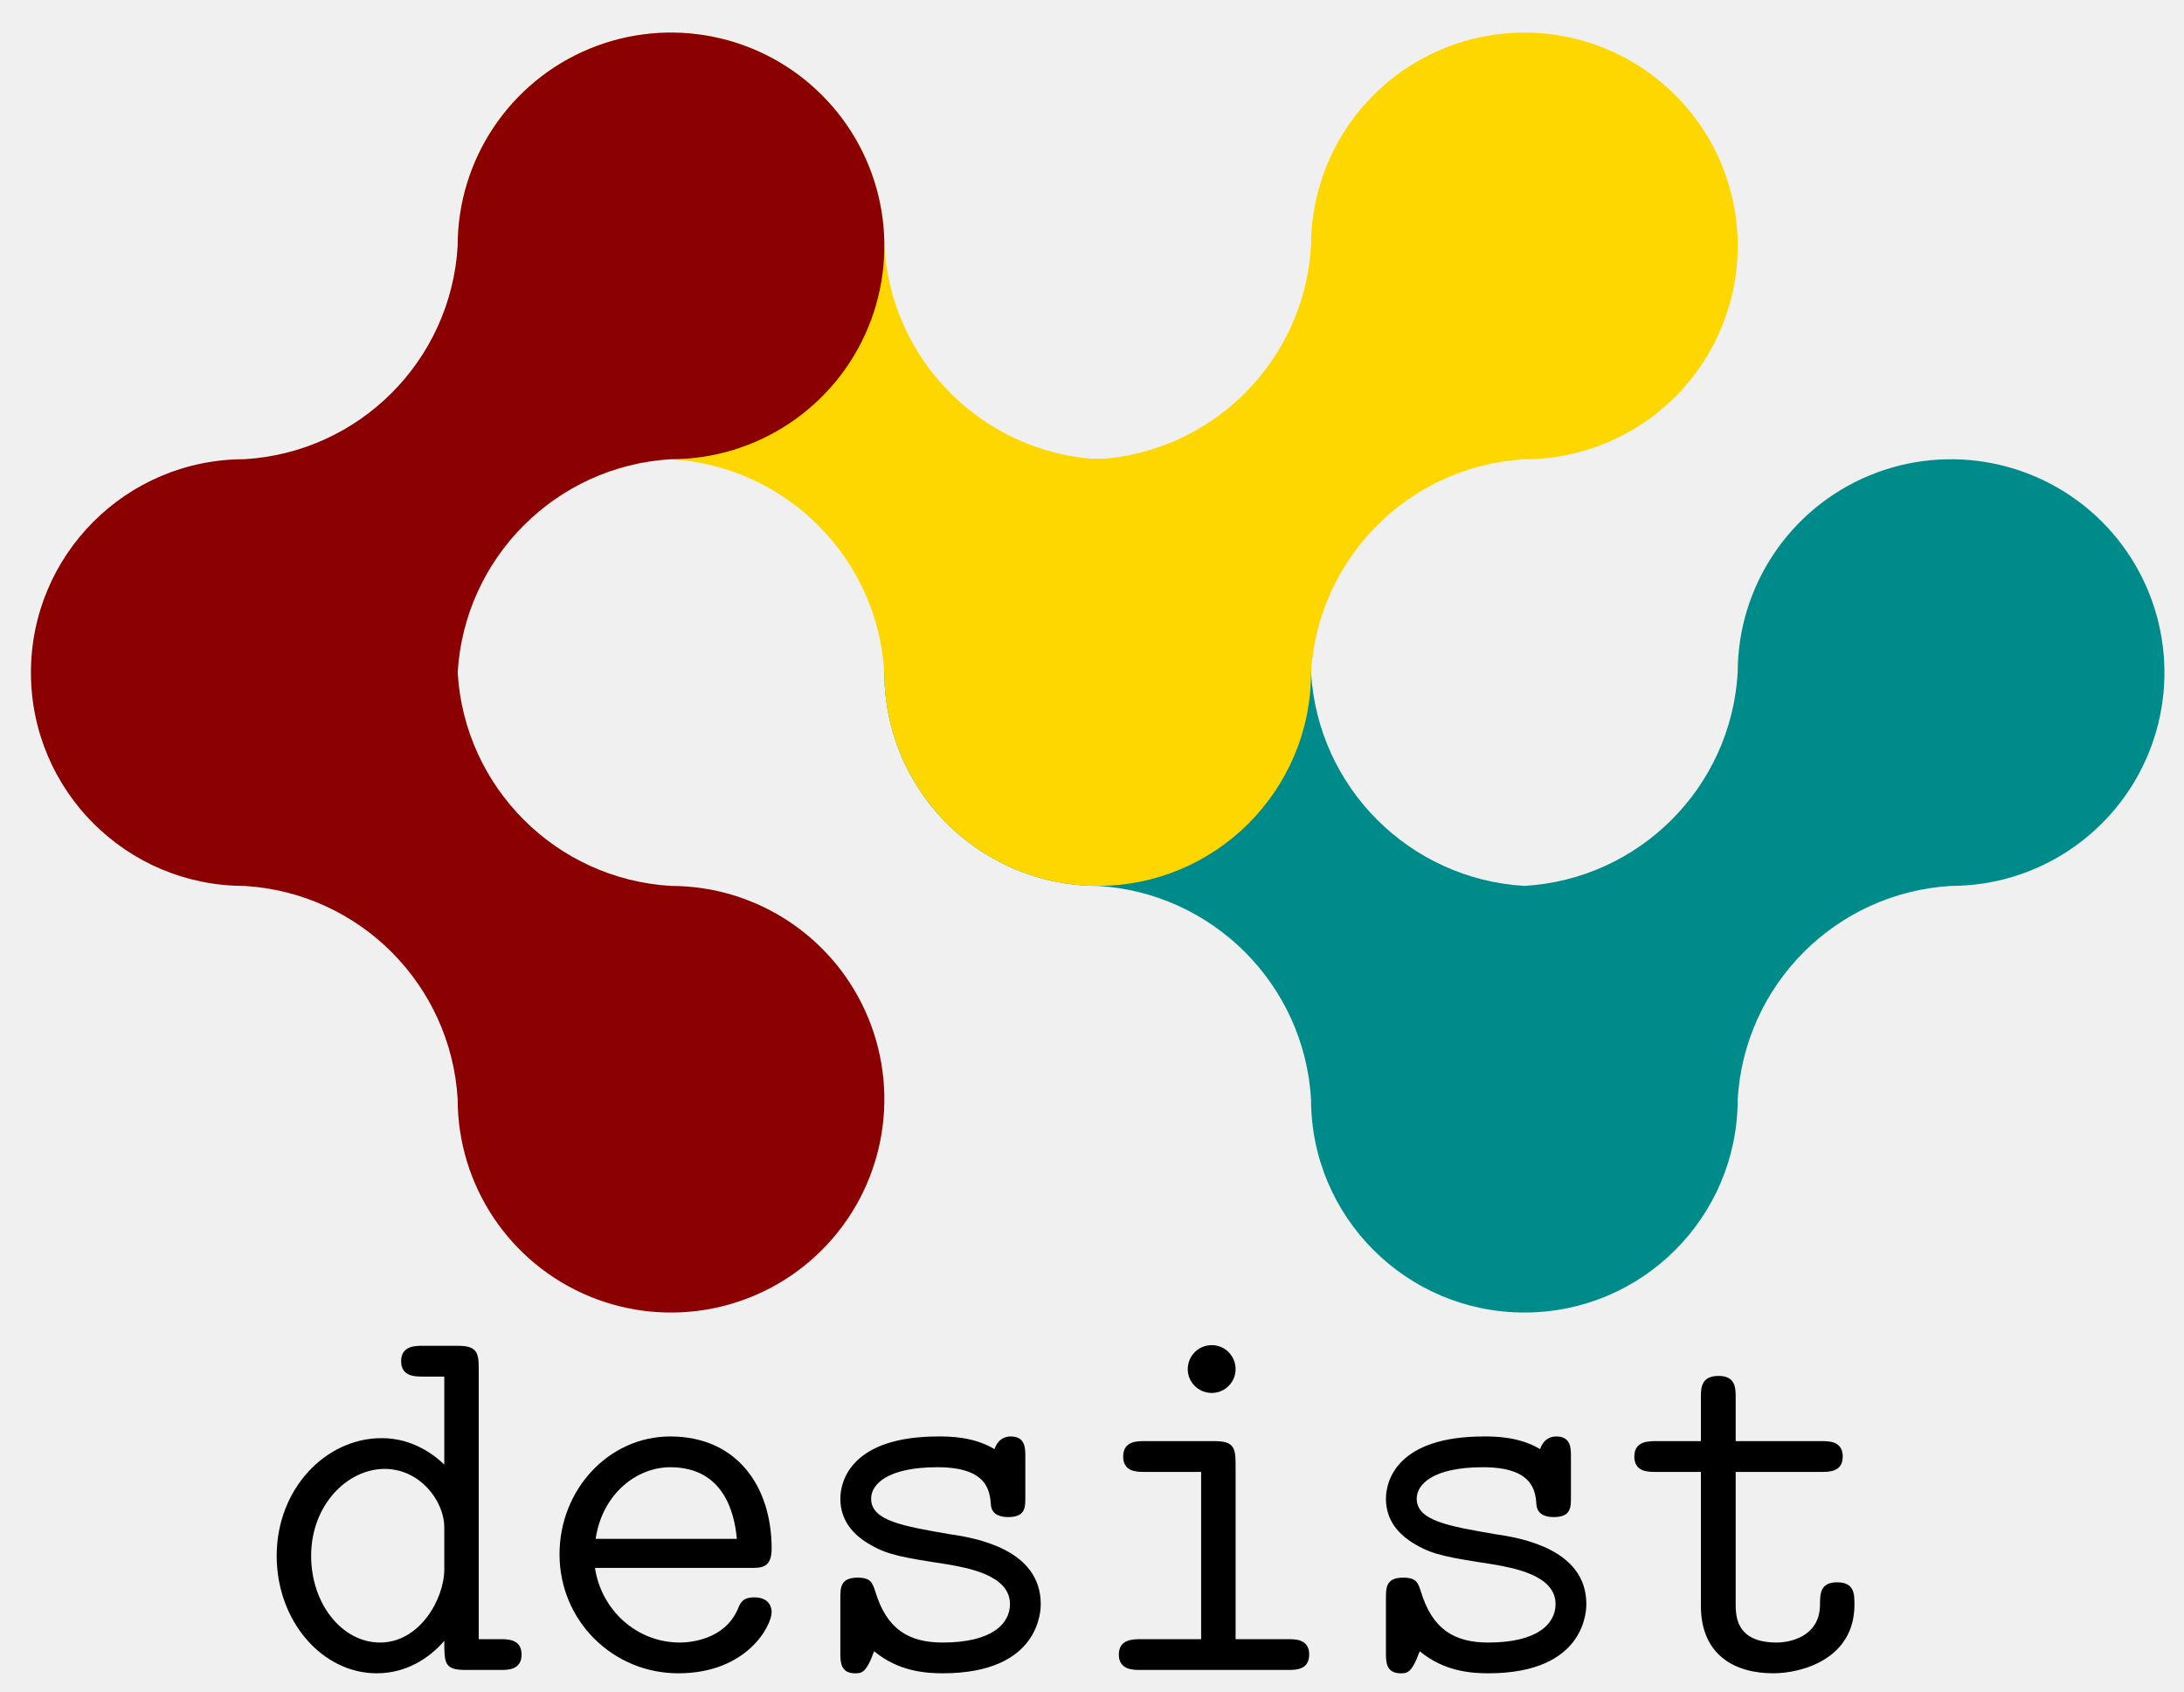
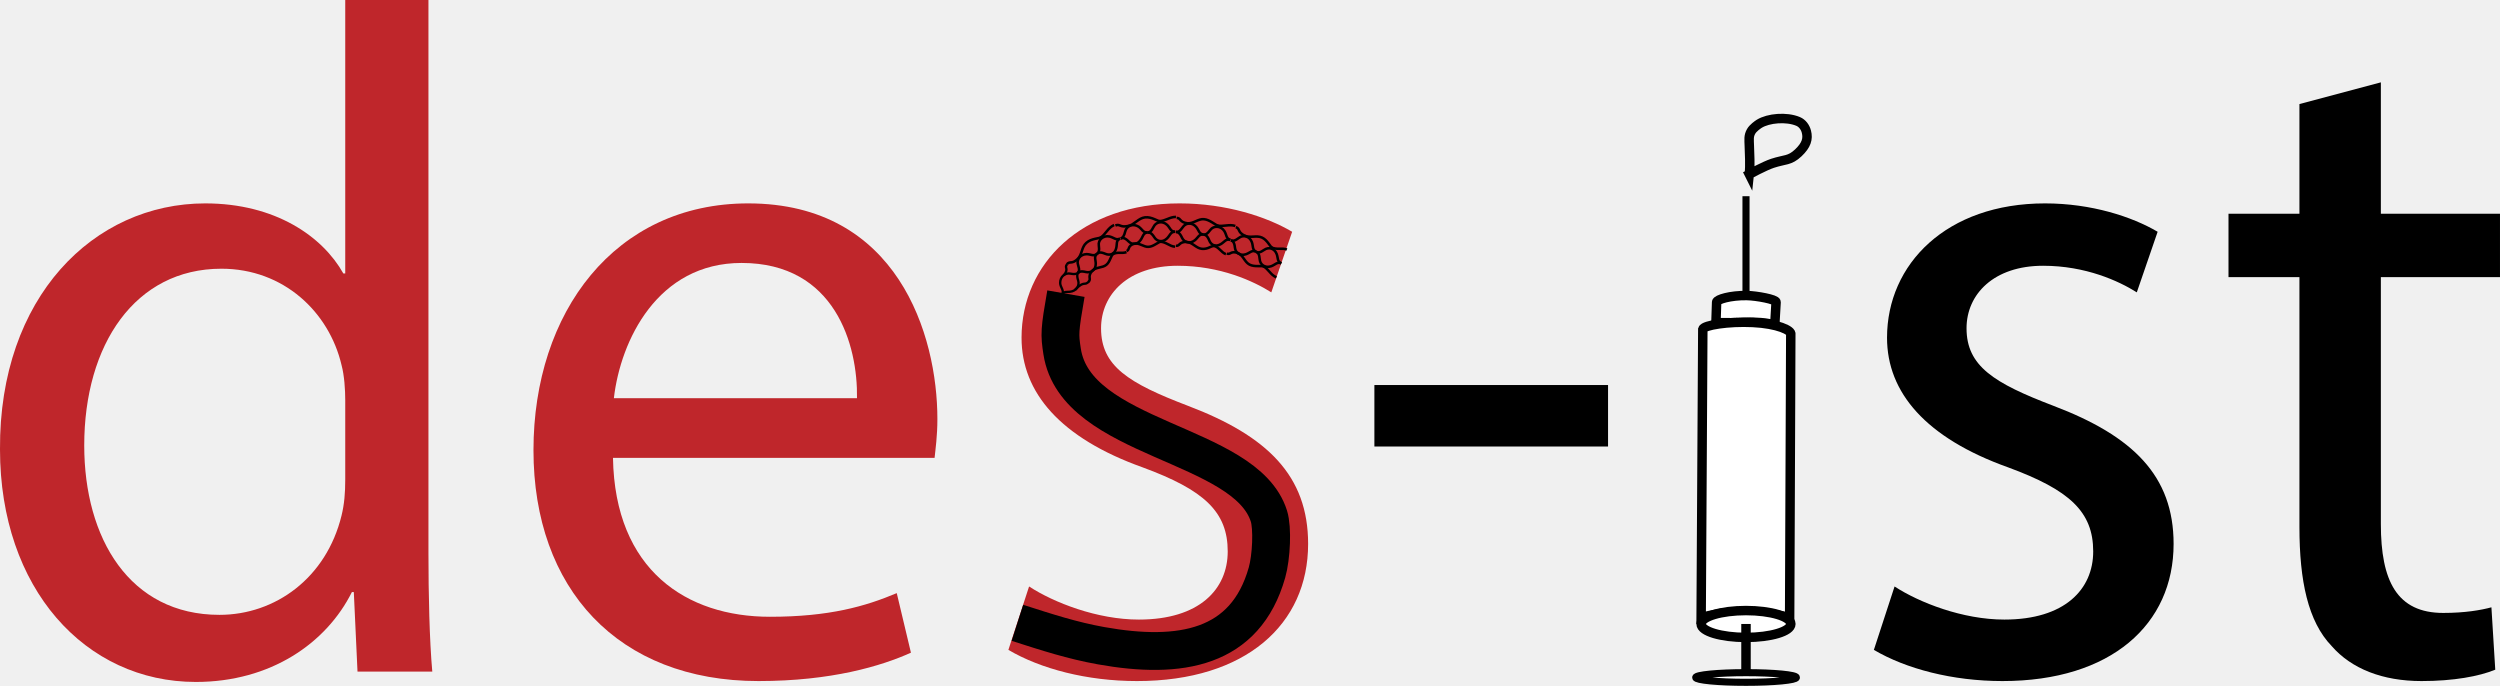
- <svg xmlns="http://www.w3.org/2000/svg" xmlns:xlink="http://www.w3.org/1999/xlink" width="102pt" height="79pt" viewBox="0 0 102 79" version="1.1">
+ <svg xmlns="http://www.w3.org/2000/svg" xmlns:xlink="http://www.w3.org/1999/xlink" width="93.241mm" height="25.579mm" version="1.1" viewBox="0 0 93.241 25.579">
  <defs>
-     <g>
-       <symbol overflow="visible" id="glyph0-0">
-         <path style="stroke:none;" d="" />
-       </symbol>
-       <symbol overflow="visible" id="glyph0-1">
-         <path style="stroke:none;" d="M 10.359 -14.125 C 10.359 -14.891 10.203 -15.141 9.375 -15.141 L 7.734 -15.141 C 7.391 -15.141 6.734 -15.141 6.734 -14.422 C 6.734 -13.703 7.391 -13.703 7.734 -13.703 L 8.75 -13.703 L 8.75 -9.594 C 8.344 -9.984 7.328 -10.828 5.828 -10.828 C 3.203 -10.828 0.922 -8.453 0.922 -5.328 C 0.922 -2.281 3.047 0.156 5.594 0.156 C 7.219 0.156 8.281 -0.812 8.75 -1.359 C 8.75 -0.328 8.75 0 9.734 0 L 11.375 0 C 11.719 0 12.359 0 12.359 -0.719 C 12.359 -1.438 11.719 -1.438 11.375 -1.438 L 10.359 -1.438 Z M 8.75 -4.703 C 8.75 -3.328 7.609 -1.281 5.75 -1.281 C 3.969 -1.281 2.531 -3.094 2.531 -5.328 C 2.531 -7.703 4.219 -9.391 5.969 -9.391 C 7.578 -9.391 8.75 -7.938 8.75 -6.641 Z M 8.75 -4.703 " />
-       </symbol>
-       <symbol overflow="visible" id="glyph0-2">
-         <path style="stroke:none;" d="M 10.312 -4.766 C 10.828 -4.766 11.297 -4.766 11.297 -5.672 C 11.297 -8.578 9.672 -10.906 6.562 -10.906 C 3.688 -10.906 1.391 -8.422 1.391 -5.406 C 1.391 -2.281 3.891 0.156 6.938 0.156 C 10.141 0.156 11.297 -2.062 11.297 -2.703 C 11.297 -2.844 11.25 -3.391 10.484 -3.391 C 10.016 -3.391 9.859 -3.219 9.719 -2.844 C 9.094 -1.406 7.484 -1.281 7.016 -1.281 C 4.953 -1.281 3.328 -2.844 3.047 -4.766 Z M 3.078 -6.125 C 3.391 -8.234 5 -9.469 6.562 -9.469 C 9.047 -9.469 9.562 -7.359 9.672 -6.125 Z M 3.078 -6.125 " />
-       </symbol>
-       <symbol overflow="visible" id="glyph0-3">
-         <path style="stroke:none;" d="M 10.406 -9.969 C 10.406 -10.359 10.406 -10.906 9.719 -10.906 C 9.125 -10.906 8.969 -10.328 8.969 -10.312 C 7.984 -10.906 6.844 -10.906 6.344 -10.906 C 2.297 -10.906 1.766 -8.844 1.766 -8 C 1.766 -6.984 2.359 -6.297 3.203 -5.828 C 3.984 -5.375 4.703 -5.25 6.734 -4.938 C 7.703 -4.766 9.688 -4.438 9.688 -3.078 C 9.688 -2.156 8.844 -1.281 6.547 -1.281 C 4.953 -1.281 3.922 -1.906 3.391 -3.688 C 3.266 -4.047 3.203 -4.312 2.578 -4.312 C 1.766 -4.312 1.766 -3.844 1.766 -3.344 L 1.766 -0.797 C 1.766 -0.391 1.766 0.156 2.453 0.156 C 2.75 0.156 2.969 0.156 3.344 -0.875 C 4.484 0.078 5.781 0.156 6.547 0.156 C 11.125 0.156 11.125 -2.828 11.125 -3.078 C 11.125 -5.656 8.047 -6.172 6.859 -6.344 C 4.688 -6.719 3.203 -6.969 3.203 -8 C 3.203 -8.672 3.969 -9.469 6.297 -9.469 C 8.656 -9.469 8.75 -8.344 8.797 -7.703 C 8.844 -7.219 9.297 -7.141 9.594 -7.141 C 10.406 -7.141 10.406 -7.578 10.406 -8.078 Z M 10.406 -9.969 " />
-       </symbol>
-       <symbol overflow="visible" id="glyph0-4">
-         <path style="stroke:none;" d="M 7.484 -14.047 C 7.484 -14.672 6.984 -15.172 6.375 -15.172 C 5.75 -15.172 5.25 -14.672 5.25 -14.047 C 5.25 -13.438 5.75 -12.938 6.375 -12.938 C 6.984 -12.938 7.484 -13.438 7.484 -14.047 Z M 3.219 -10.688 C 2.875 -10.688 2.234 -10.688 2.234 -9.969 C 2.234 -9.25 2.875 -9.25 3.219 -9.25 L 5.875 -9.25 L 5.875 -1.438 L 3.047 -1.438 C 2.703 -1.438 2.031 -1.438 2.031 -0.719 C 2.031 0 2.703 0 3.047 0 L 9.938 0 C 10.281 0 10.922 0 10.922 -0.719 C 10.922 -1.438 10.281 -1.438 9.938 -1.438 L 7.484 -1.438 L 7.484 -9.672 C 7.484 -10.438 7.328 -10.688 6.5 -10.688 Z M 3.219 -10.688 " />
-       </symbol>
-       <symbol overflow="visible" id="glyph0-5">
-         <path style="stroke:none;" d="M 5.359 -9.25 L 9.375 -9.25 C 9.719 -9.25 10.359 -9.25 10.359 -9.969 C 10.359 -10.688 9.719 -10.688 9.375 -10.688 L 5.359 -10.688 L 5.359 -12.719 C 5.359 -13.156 5.359 -13.734 4.562 -13.734 C 3.734 -13.734 3.734 -13.156 3.734 -12.719 L 3.734 -10.688 L 1.641 -10.688 C 1.281 -10.688 0.625 -10.688 0.625 -9.969 C 0.625 -9.25 1.266 -9.25 1.609 -9.25 L 3.734 -9.25 L 3.734 -3 C 3.734 -0.688 5.328 0.156 7.109 0.156 C 8.453 0.156 10.906 -0.516 10.906 -3.047 C 10.906 -3.547 10.906 -4.094 10.094 -4.094 C 9.297 -4.094 9.297 -3.547 9.297 -3.016 C 9.266 -1.531 7.859 -1.281 7.281 -1.281 C 5.359 -1.281 5.359 -2.531 5.359 -3.125 Z M 5.359 -9.25 " />
-       </symbol>
+     <symbol id="glyph0-1" overflow="visible">
+       <path d="m40.297-71v28.906h-0.203c-2.188-3.906-7.188-7.406-14.594-7.406-11.797 0-21.797 9.906-21.703 26 0 14.703 9 24.594 20.703 24.594 7.906 0 13.797-4.094 16.5-9.5h0.203l0.391 8.406h7.906c-0.297-3.297-0.406-8.203-0.406-12.5v-58.5zm0 50.703c0 1.391-0.094 2.594-0.391 3.797-1.609 6.594-7 10.5-12.906 10.5-9.5 0-14.297-8.094-14.297-17.906 0-10.688 5.391-18.688 14.5-18.688 6.594 0 11.391 4.594 12.703 10.188 0.297 1.109 0.391 2.609 0.391 3.703z" />
+     </symbol>
+     <symbol id="glyph0-2" overflow="visible">
+       <path d="m46.203-22.594c0.094-0.906 0.297-2.312 0.297-4.109 0-8.891-4.203-22.797-20-22.797-14.094 0-22.703 11.5-22.703 26.094 0 14.609 8.906 24.406 23.797 24.406 7.703 0 13-1.594 16.109-3l-1.5-6.297c-3.297 1.391-7.109 2.5-13.406 2.5-8.797 0-16.391-4.906-16.594-16.797zm-33.906-6.312c0.703-6.094 4.609-14.297 13.5-14.297 9.906 0 12.297 8.703 12.203 14.297z" />
+     </symbol>
+     <symbol id="glyph0-3" overflow="visible">
+       <path d="m3.906-2.297c3.391 2 8.297 3.297 13.594 3.297 11.5 0 18.094-6 18.094-14.5 0-7.203-4.297-11.406-12.688-14.594-6.312-2.406-9.203-4.203-9.203-8.203 0-3.609 2.891-6.609 8.094-6.609 4.5 0 8 1.609 9.906 2.812l2.203-6.406c-2.703-1.594-7-3-11.906-3-10.406 0-16.703 6.406-16.703 14.203 0 5.797 4.109 10.594 12.797 13.703 6.5 2.391 9 4.688 9 8.891 0 4-3 7.203-9.391 7.203-4.406 0-9-1.797-11.609-3.5z" />
+     </symbol>
+     <symbol id="glyph0-4" overflow="visible">
+       <path d="m3-30.297v6.5h24.703v-6.5z" />
+     </symbol>
+     <symbol id="glyph0-5" overflow="visible" />
+     <symbol id="glyph0-6" overflow="visible">
+       <path d="m9.297-60v11.594h-7.5v6.703h7.5v26.406c0 5.703 0.906 10 3.406 12.594 2.094 2.406 5.391 3.703 9.5 3.703 3.391 0 6.094-0.5 7.797-1.203l-0.406-6.594c-1.094 0.297-2.797 0.594-5.094 0.594-4.906 0-6.594-3.391-6.594-9.391v-26.109h12.594v-6.703h-12.594v-13.891z" />
+     </symbol>
+     <clipPath id="clip1">
+       <path d="m64 0h141v97.098h-141z" />
+     </clipPath>
+   </defs>
+   <g transform="translate(-67.843 -152.87)">
+     <g transform="matrix(.35278 0 0 .35278 63.148 148.56)">
+       <g fill="#bf262b">
+         <use x="9.511" y="83.22" width="100%" height="100%" xlink:href="#glyph0-1" />
+         <use x="65.911" y="83.22" width="100%" height="100%" xlink:href="#glyph0-2" />
+         <use x="116.011" y="83.22" width="100%" height="100%" xlink:href="#glyph0-3" />
+       </g>
+       <g>
+         <use x="155.611" y="83.22" width="100%" height="100%" xlink:href="#glyph0-4" />
+         <use x="186.311" y="83.22" width="100%" height="100%" xlink:href="#glyph0-5" />
+         <use x="207.511" y="83.22" width="100%" height="100%" xlink:href="#glyph0-3" />
+         <use x="247.111" y="83.22" width="100%" height="100%" xlink:href="#glyph0-6" />
+       </g>
+       <g clip-path="url(#clip1)">
+         <path transform="matrix(1 0 0 -1 120.87 78.062)" d="m0.001-9e-4c3.191-1.023 5.781-1.867 8.84-2.418 8.387-1.504 15.262-0.324 17.543 7.723 0.473 1.668 0.602 4.723 0.207 5.973-2.469 7.852-20.402 7.957-21.863 17.406-0.281 1.824-0.281 2.203 0.402 6.117" fill="none" stroke="#000" stroke-miterlimit="10" stroke-width="4" />
+       </g>
+       <g fill="none" stroke="#000">
+         <g stroke-miterlimit="10" stroke-width=".27">
+           <path transform="matrix(1 0 0 -1 143.45 37.624)" d="m-6.75e-4 -9e-4c0.191-0.062 0.359-0.199 0.418-0.773 0.059-0.551 0.551-0.906 1.172-0.695 0.43 0.148 0.633 0.48 1.066 0.262" />
+           <path transform="matrix(1 0 0 -1 143.45 37.623)" d="m-6.75e-4 -0.002c0.188-0.07 0.391-0.094 0.855 0.266 0.449 0.344 1.121 0.172 1.352-0.457 0.16-0.434 0.016-0.793 0.449-1.016" />
+           <path transform="matrix(1 0 0 -1 146.11 38.841)" d="m3.6875e-4 0.001c0.184-0.082 0.34-0.223 0.379-0.801 0.035-0.559 0.57-0.945 1.211-0.723 0.438 0.156 0.617 0.492 1.07 0.312" />
+           <path transform="matrix(1 0 0 -1 146.11 38.841)" d="m3.6875e-4 0.001c0.18-0.09 0.387-0.125 0.863 0.215 0.457 0.324 1.078 0.16 1.309-0.449 0.16-0.418 0.035-0.793 0.488-0.977" />
+           <path transform="matrix(1 0 0 -1 147.9 38.507)" d="m-6.6875e-4 -9.125e-4c-0.355 0.223-0.574 0.895-1.168 1.172-0.578 0.27-1.211-0.07-1.84 0.203" />
+           <path transform="matrix(1 0 0 -1 149.36 38.597)" d="m-6.25e-4 -9.5625e-4c-0.496 0.199-1.062-0.059-1.652 0.234" />
+           <path transform="matrix(1 0 0 -1 144.94 37.153)" d="m-0.002 0.001c-0.852 0.406-0.484 0.746-0.977 0.922" />
+           <path transform="matrix(1 0 0 -1 147.05 40.407)" d="m-0.002 0.001c-0.406 0.148-1.074-0.07-1.637 0.215-0.539 0.277-0.645 0.969-1.238 1.23" />
+           <path transform="matrix(1 0 0 -1 148.25 41.538)" d="m2.9375e-4 -9.625e-4c-0.656 0.281-0.824 0.902-1.434 1.199" />
+           <path transform="matrix(1 0 0 -1 144.22 38.984)" d="m-0.002 2.5e-5c-0.816 0.305-0.801-0.211-1.207-0.039" />
+           <path transform="matrix(1 0 0 -1 137.63 36.736)" d="m-7e-4 -0.002c0.199-0.008 0.402-0.082 0.641-0.609 0.23-0.504 0.84-0.691 1.355-0.273 0.355 0.285 0.43 0.664 0.91 0.613" />
+           <path transform="matrix(1 0 0 -1 137.63 36.736)" d="m-7e-4 -0.002c0.199-0.02 0.402 0.023 0.73 0.512 0.316 0.469 0.977 0.52 1.41 0.016 0.293-0.352 0.285-0.742 0.766-0.797" />
+           <path transform="matrix(1 0 0 -1 140.53 37.019)" d="m-6.5e-4 -9.3125e-4c0.195-0.012 0.414-0.078 0.625-0.617 0.195-0.504 0.676-0.719 1.23-0.383 0.379 0.219 0.535 0.594 0.996 0.434" />
+           <path transform="matrix(1 0 0 -1 140.53 37.018)" d="m-6.5e-4 -0.002c0.207-0.02 0.398 0.031 0.742 0.5 0.34 0.469 1.117 0.449 1.484-0.137 0.246-0.402 0.164-0.773 0.625-0.93" />
+           <path transform="matrix(1 0 0 -1 142.21 36.156)" d="m0.001 5e-5c-0.426 0.148-1.012 0.723-1.625 0.766-0.625 0.055-1.094-0.492-1.766-0.434" />
+           <path transform="matrix(1 0 0 -1 143.91 36.108)" d="m-0.002-9.75e-4c-0.652 0.223-1.227-0.098-1.953 0.051" />
+           <path transform="matrix(1 0 0 -1 138.88 35.827)" d="m-6.9375e-4 -9.25e-4c-0.918 0.113-0.676 0.551-1.172 0.574" />
+           <path transform="matrix(1 0 0 -1 141.82 38.198)" d="m-0.002-9.1875e-4c-0.184 0.012-0.414-0.062-0.641-0.172-0.203-0.098-0.5-0.191-0.82-0.152-0.609 0.07-0.957 0.68-1.613 0.734" />
+           <path transform="matrix(1 0 0 -1 142.91 39.089)" d="m0.001-9.4375e-4c-0.516 0.199-0.727 0.766-1.309 0.891" />
+           <path transform="matrix(1 0 0 -1 138.8 37.794)" d="m-0.002 0.001c-0.891 0.023-0.711-0.453-1.18-0.41" />
+           <path transform="matrix(1 0 0 -1 131.8 37.427)" d="m0.001 0.001c0.184 0.066 0.398 0.113 0.812-0.305 0.195-0.199 0.43-0.293 0.652-0.262 0.23 0.008 0.453 0.137 0.637 0.41 0.254 0.352 0.246 0.738 0.727 0.793" />
+           <path transform="matrix(1 0 0 -1 131.8 37.426)" d="m0.001 1.875e-5c0.191 0.062 0.34 0.207 0.477 0.77 0.066 0.27 0.27 0.488 0.535 0.594 0.266 0.086 0.59 0.062 0.871-0.121 0.391-0.27 0.469-0.66 0.945-0.602" />
+           <path transform="matrix(1 0 0 -1 134.63 36.799)" d="m0.001-0.002c0.195 0.027 0.41-0.02 0.715-0.504 0.293-0.461 0.879-0.574 1.348-0.109 0.32 0.312 0.363 0.703 0.852 0.695" />
+           <path transform="matrix(1 0 0 -1 134.63 36.799)" d="m0.001-0.002c0.199 0.02 0.391 0.086 0.645 0.617 0.25 0.52 0.938 0.648 1.426 0.188 0.332-0.324 0.355-0.715 0.844-0.723" />
+           <path transform="matrix(1 0 0 -1 136.08 35.646)" d="m3.3125e-4 -0.002c-0.438 0.051-0.992 0.527-1.715 0.453-0.703-0.086-1.066-0.73-1.766-0.914" />
+           <path transform="matrix(1 0 0 -1 137.63 35.152)" d="m0.001 5.625e-5c-0.66 0.016-1.098-0.438-1.797-0.449" />
+           <path transform="matrix(1 0 0 -1 132.66 36.088)" d="m0.001-0.002c-0.98-0.234-0.91 0.246-1.434 0.031" />
+           <path transform="matrix(1 0 0 -1 136.16 37.726)" d="m3.5625e-4 -9.625e-4c-0.41-0.035-0.852-0.555-1.414-0.586-0.527-0.047-0.98 0.473-1.57 0.328" />
+           <path transform="matrix(1 0 0 -1 137.53 38.296)" d="m3.5625e-4 -9.75e-4c-0.586 0.031-0.969 0.535-1.598 0.523" />
+           <path transform="matrix(1 0 0 -1 133.22 37.972)" d="m-0.002-9.5625e-4c-0.762-0.27-0.43-0.645-0.805-0.781" />
+           <path transform="matrix(1 0 0 -1 127.24 41.108)" d="m-0.002-0.002c0.133 0.152 0.316 0.27 0.879 0.133 0.535-0.117 1.031 0.207 1.035 0.859 0.008 0.445-0.223 0.754 0.145 1.074" />
+           <path transform="matrix(1 0 0 -1 127.24 41.108)" d="m-0.002-0.002c0.141 0.148 0.23 0.332 0.043 0.891-0.188 0.539 0.223 1.117 0.895 1.133 0.469 0 0.758-0.277 1.117 0.043" />
+           <path transform="matrix(1 0 0 -1 129.3 39.051)" d="m-0.002 1.875e-5c0.137 0.145 0.352 0.223 0.875-0.004 0.504-0.211 1-0.012 1.145 0.609 0.109 0.41-0.047 0.801 0.398 1" />
+           <path transform="matrix(1 0 0 -1 129.3 39.05)" d="m-0.002-9.8125e-4c0.148 0.141 0.266 0.297 0.18 0.883-0.098 0.562 0.453 1.094 1.133 0.949 0.473-0.113 0.664-0.422 1.105-0.227" />
+           <path transform="matrix(1 0 0 -1 129.87 37.262)" d="m0.001 8.125e-5c-0.422-0.207-1.168-0.145-1.715-0.633-0.527-0.469-0.422-1.199-0.906-1.699" />
+           <path transform="matrix(1 0 0 -1 131.1 36.003)" d="m-0.002-9.0625e-4c-0.68-0.309-0.867-0.961-1.473-1.363" />
+           <path transform="matrix(1 0 0 -1 127.29 39.548)" d="m-0.002 0.001c-0.66-0.676-0.855-0.215-1.188-0.605" />
+           <path transform="matrix(1 0 0 -1 131.05 38.975)" d="m2.875e-4 -0.002c-0.309-0.234-0.355-0.895-0.785-1.242-0.41-0.344-1.082-0.199-1.527-0.656" />
+           <path transform="matrix(1 0 0 -1 132.4 38.871)" d="m-6.6875e-4 6.25e-6c-0.457-0.184-0.988 0.078-1.492-0.254" />
+           <path transform="matrix(1 0 0 -1 128.78 40.838)" d="m-0.002-0.002c-0.547-0.672-0.062-0.828-0.375-1.156" />
+         </g>
+         <path transform="matrix(1 0 0 -1 197.9 46.309)" d="m-0.002 6.25e-6v13.348" stroke-miterlimit="8" stroke-width=".75" />
+       </g>
+       <path transform="matrix(1 0 0 -1 200.93 46.72)" d="m-6.0625e-4 0.001c0.023 0.281-1.535 0.508-3.269 0.41-1.734-0.094-2.922 0.105-2.945-0.18l0.078 2.332c0.023 0.285 1.445 0.719 3.18 0.695 1.066-0.02 3.125-0.41 3.106-0.695z" fill="#fff" stroke="#000" stroke-miterlimit="10" />
+       <path d="m201.14 46.719c-4e-3 0.285-1.41 0.664-3.137 0.848s-3.121 0.105-3.117-0.176c8e-3 -0.285 1.41-0.664 3.137-0.848 1.727-0.184 3.121-0.105 3.117 0.176" fill="#fff" />
+       <path transform="matrix(1 0 0 -1 201.14 46.72)" d="m3.3125e-4 0.001c-0.004-0.285-1.41-0.664-3.137-0.848-1.727-0.184-3.121-0.105-3.117 0.176 0.008 0.285 1.41 0.664 3.137 0.848 1.727 0.184 3.121 0.105 3.117-0.176z" fill="none" stroke="#000" stroke-miterlimit="10" />
+       <path transform="matrix(1 0 0 -1 202.51 77.513)" d="m0.001 9.8125e-4s-2.184 0.605-4.609 0.637c-2.613 0.027-4.746-0.637-4.746-0.637l0.176 30.496c0.133 0.414 2.668 0.832 5.281 0.707 2.633-0.125 4.156-0.848 4.019-1.266z" fill="#fff" stroke="#000" stroke-miterlimit="10" />
+       <path d="m203.23 83.844c0 0.277-2.383 0.508-5.328 0.508-2.941 0-5.324-0.23-5.324-0.508 0-0.281 2.383-0.512 5.324-0.512 2.945 0 5.328 0.23 5.328 0.512" fill="#fff" />
+       <path transform="matrix(1 0 0 -1 203.23 83.843)" d="m-6.375e-4 -9.5e-4c0-0.277-2.383-0.508-5.328-0.508-2.941 0-5.324 0.23-5.324 0.508 0 0.281 2.383 0.512 5.324 0.512 2.945 0 5.328-0.23 5.328-0.512z" fill="none" stroke="#000" stroke-miterlimit="10" stroke-width=".75" />
+       <path d="m202.64 78.184c0 0.785-2.125 1.422-4.746 1.422-2.617 0-4.742-0.637-4.742-1.422 0-0.781 2.125-1.418 4.742-1.418 2.621 0 4.746 0.637 4.746 1.418" fill="#fff" />
+       <g fill="none" stroke="#000" stroke-miterlimit="10">
+         <g>
+           <path transform="matrix(1 0 0 -1 202.64 78.185)" d="m0.001 0.001c0-0.785-2.125-1.422-4.746-1.422-2.617 0-4.742 0.637-4.742 1.422 0 0.781 2.125 1.418 4.742 1.418 2.621 0 4.746-0.637 4.746-1.418z" />
+           <path transform="matrix(1 0 0 -1 197.9 78.185)" d="m-0.002 0.001v-5.148" />
+           <path transform="matrix(1 0 0 -1 198.25 30.639)" d="m-0.002-0.002c0.109 0.988 0.02 2.219 0 3.016-0.016 0.652-0.09 1.023 0.191 1.516 0.199 0.355 0.691 0.699 0.859 0.805 0.969 0.602 2.879 0.766 4.106 0.25 0.449-0.188 0.758-0.613 0.879-1.086 0.195-0.762 0.004-1.422-0.852-2.234-0.922-0.871-1.406-0.672-2.731-1.109-0.836-0.277-2.453-1.156-2.453-1.156z" />
+         </g>
+         <g stroke-width=".25">
+           <path transform="matrix(1 0 0 -1 127.36 40.977)" d="m2.75e-4 3.75e-5c-0.137-0.16-0.324-0.281-0.895-0.168-0.547 0.105-1.082-0.312-1.074-0.988 0.004-0.465 0.504-0.855 0.164-1.234" />
+           <path transform="matrix(1 0 0 -1 127.36 40.977)" d="m2.75e-4 3.75e-5c-0.145-0.152-0.242-0.352-0.066-0.906 0.164-0.531-0.195-1.113-0.867-1.18-0.461-0.047-0.531 0.074-0.871-0.305" />
+           <path transform="matrix(1 0 0 -1 126.97 42.858)" d="m-6.5625e-4 -9.75e-4c0.988 1.062 0.988 0.332 1.492 0.922" />
+           <path transform="matrix(1 0 0 -1 125.77 41.335)" d="m0.001-9.375e-4c0.594 0.746 0.012 0.809 0.352 1.18" />
+         </g>
+       </g>
    </g>
-   </defs>
-   <g id="surface2412">
-     <path style=" stroke:none;fill-rule:evenodd;fill:rgb(0%,54.5%,54.5%);fill-opacity:1;" d="M 51.266 41.379 C 47.234 41.379 43.602 38.949 42.059 35.227 C 40.52 31.504 41.371 27.219 44.219 24.367 C 47.07 21.52 51.355 20.668 55.078 22.207 C 58.801 23.75 61.23 27.383 61.23 31.414 C 61.547 36.781 65.828 41.062 71.195 41.379 C 76.559 41.062 80.844 36.781 81.156 31.414 C 81.156 27.383 83.586 23.75 87.309 22.207 C 91.031 20.668 95.316 21.52 98.168 24.367 C 101.016 27.219 101.871 31.504 100.328 35.227 C 98.785 38.949 95.152 41.379 91.121 41.379 C 85.754 41.695 81.473 45.977 81.156 51.344 C 81.156 56.844 76.695 61.305 71.195 61.305 C 65.691 61.305 61.23 56.844 61.23 51.344 C 60.914 45.977 56.633 41.695 51.266 41.379 Z M 51.266 41.379 " />
-     <g style="fill:rgb(0%,0%,0%);fill-opacity:1;">
-       <use xlink:href="#glyph0-1" x="12" y="78" />
-       <use xlink:href="#glyph0-2" x="24.741" y="78" />
-       <use xlink:href="#glyph0-3" x="37.481" y="78" />
-       <use xlink:href="#glyph0-4" x="50.222" y="78" />
-       <use xlink:href="#glyph0-3" x="62.962" y="78" />
-       <use xlink:href="#glyph0-5" x="75.703" y="78" />
-     </g>
-     <path style=" stroke:none;fill-rule:evenodd;fill:rgb(100%,84.3%,0%);fill-opacity:1;" d="M 31.336 21.449 C 27.309 21.449 23.676 19.023 22.133 15.301 C 20.59 11.574 21.441 7.289 24.293 4.441 C 27.141 1.59 31.426 0.738 35.152 2.281 C 38.875 3.824 41.301 7.457 41.301 11.484 C 41.617 16.852 45.898 21.133 51.266 21.449 C 56.633 21.133 60.914 16.852 61.23 11.484 C 61.23 7.457 63.656 3.824 67.379 2.281 C 71.105 0.738 75.391 1.59 78.238 4.441 C 81.09 7.289 81.941 11.574 80.398 15.301 C 78.855 19.023 75.223 21.449 71.195 21.449 C 65.828 21.766 61.547 26.047 61.23 31.414 C 61.23 36.918 56.77 41.379 51.266 41.379 C 45.762 41.379 41.301 36.918 41.301 31.414 C 40.984 26.047 36.703 21.766 31.336 21.449 Z M 31.336 21.449 " />
-     <path style=" stroke:none;fill-rule:evenodd;fill:rgb(54.5%,0%,0%);fill-opacity:1;" d="M 21.375 11.484 C 21.375 7.457 23.801 3.824 27.523 2.281 C 31.246 0.738 35.535 1.59 38.383 4.441 C 41.234 7.289 42.086 11.574 40.543 15.301 C 39 19.023 35.367 21.449 31.336 21.449 C 25.973 21.766 21.691 26.047 21.375 31.414 C 21.691 36.781 25.973 41.062 31.336 41.379 C 35.367 41.379 39 43.805 40.543 47.527 C 42.086 51.254 41.234 55.539 38.383 58.387 C 35.535 61.238 31.246 62.09 27.523 60.547 C 23.801 59.004 21.375 55.371 21.375 51.344 C 21.059 45.977 16.777 41.695 11.41 41.379 C 5.906 41.379 1.445 36.918 1.445 31.414 C 1.445 25.91 5.906 21.449 11.41 21.449 C 16.777 21.133 21.059 16.852 21.375 11.484 Z M 21.375 11.484 " />
  </g>
</svg>
